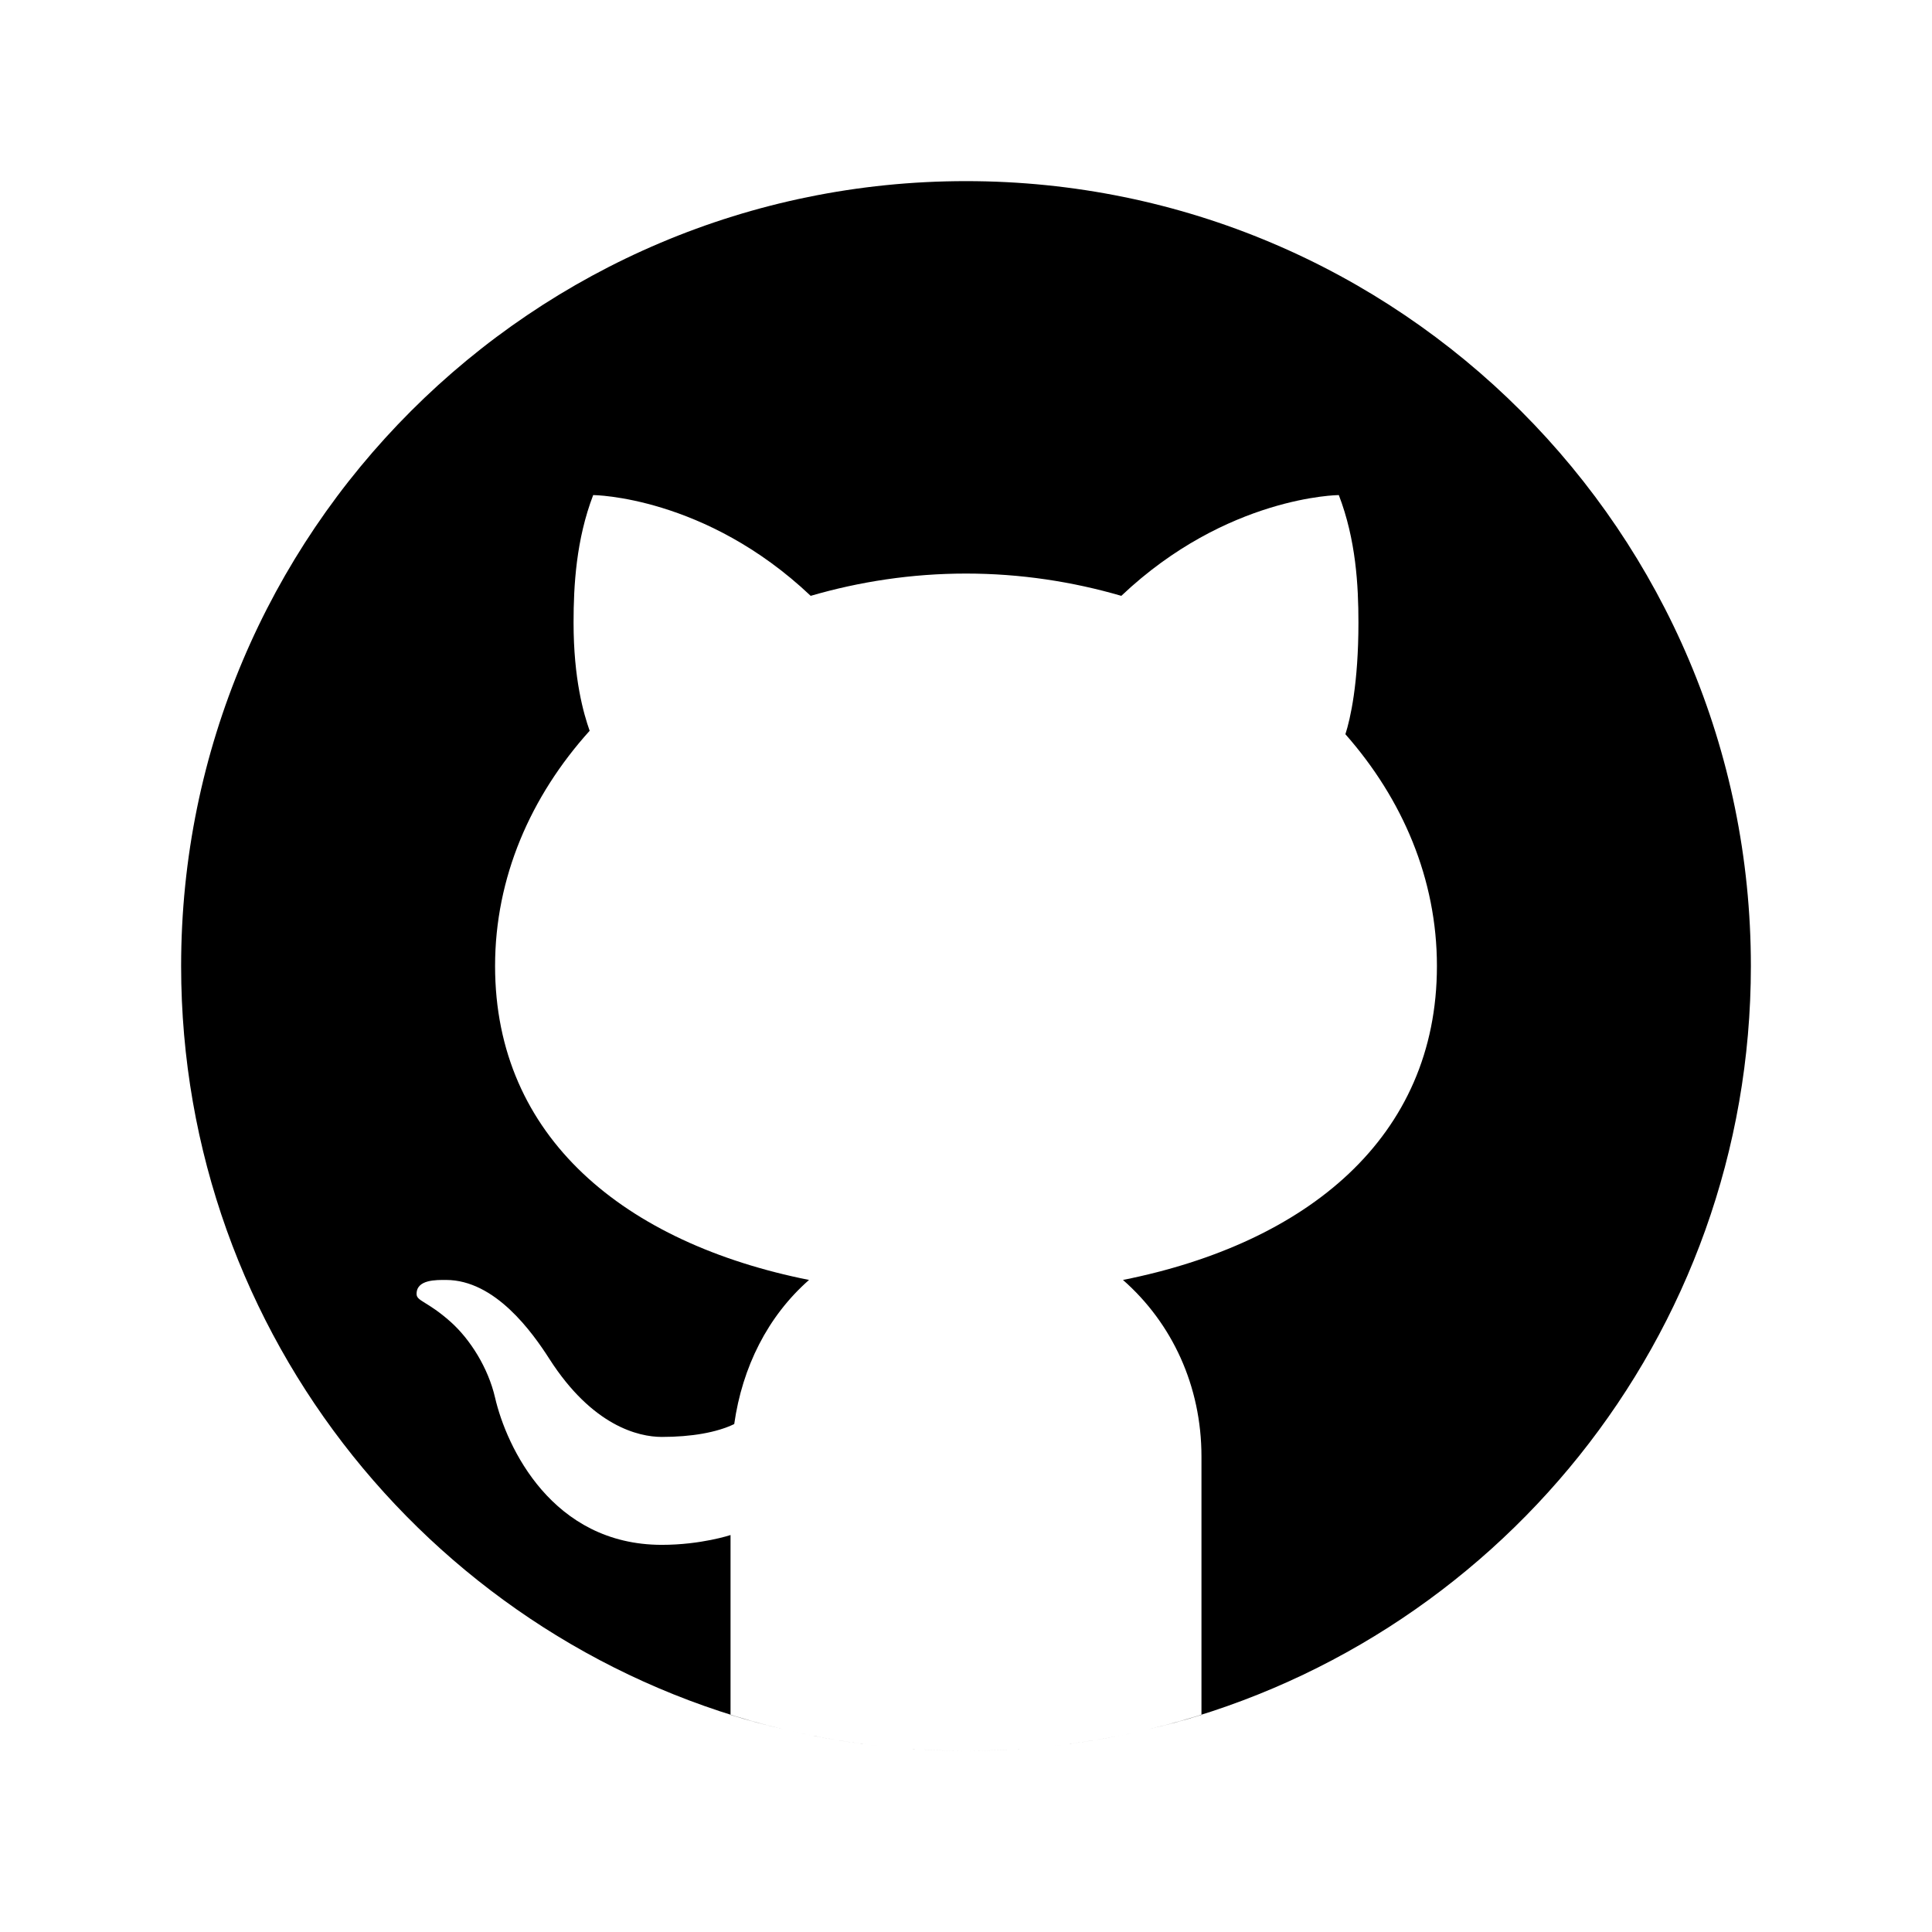
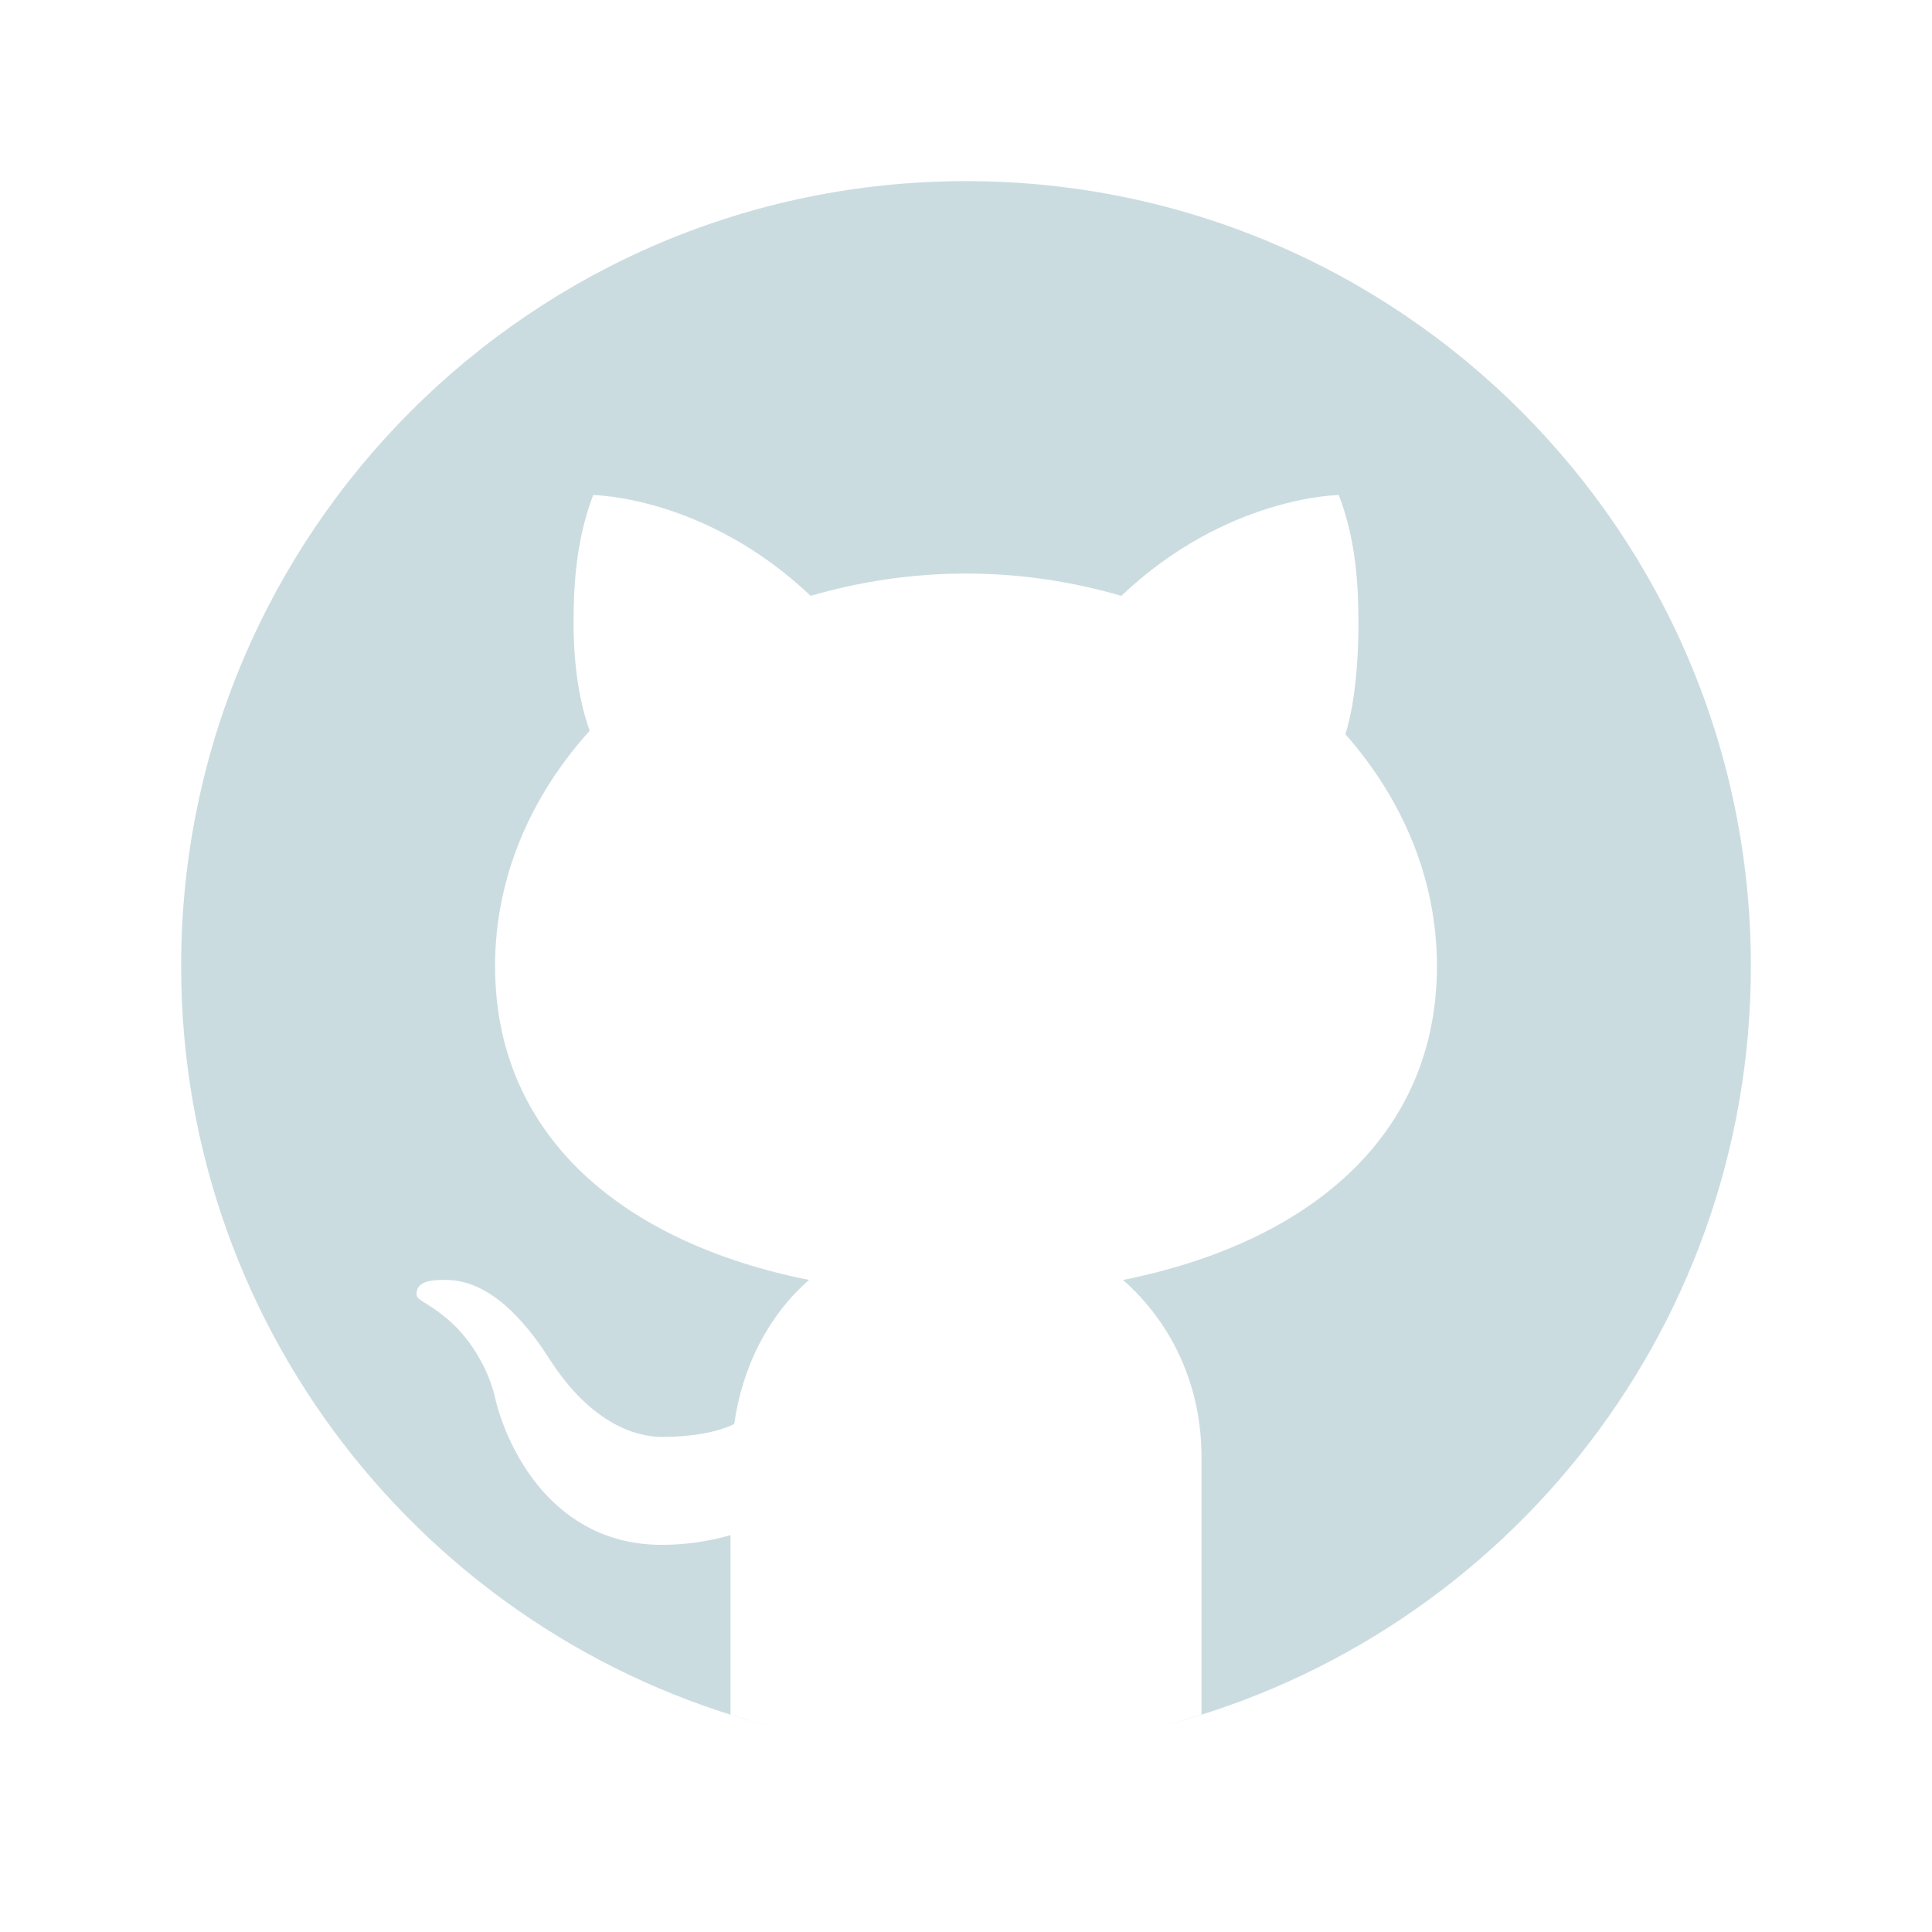
- <svg xmlns="http://www.w3.org/2000/svg" viewBox="0 0 64 64" width="64px" height="64px">
+ <svg xmlns="http://www.w3.org/2000/svg" viewBox="0 0 64 64" width="64px" height="64px" fill="#CBDCE1">
  <path d="M32 6C17.641 6 6 17.641 6 32c0 12.277 8.512 22.56 19.955 25.286-.592-.141-1.179-.299-1.755-.479V50.85c0 0-.975.325-2.275.325-3.637 0-5.148-3.245-5.525-4.875-.229-.993-.827-1.934-1.469-2.509-.767-.684-1.126-.686-1.131-.92-.01-.491.658-.471.975-.471 1.625 0 2.857 1.729 3.429 2.623 1.417 2.207 2.938 2.577 3.721 2.577.975 0 1.817-.146 2.397-.426.268-1.888 1.108-3.57 2.478-4.774-6.097-1.219-10.4-4.716-10.4-10.4 0-2.928 1.175-5.619 3.133-7.792C19.333 23.641 19 22.494 19 20.625c0-1.235.086-2.751.65-4.225 0 0 3.708.026 7.205 3.338C28.469 19.268 30.196 19 32 19s3.531.268 5.145.738c3.497-3.312 7.205-3.338 7.205-3.338.567 1.474.65 2.99.65 4.225 0 2.015-.268 3.19-.432 3.697C46.466 26.475 47.6 29.124 47.6 32c0 5.684-4.303 9.181-10.4 10.4 1.628 1.43 2.6 3.513 2.6 5.85v8.557c-.576.181-1.162.338-1.755.479C49.488 54.56 58 44.277 58 32 58 17.641 46.359 6 32 6zM33.813 57.93C33.214 57.972 32.61 58 32 58 32.61 58 33.213 57.971 33.813 57.93zM37.786 57.346c-1.164.265-2.357.451-3.575.554C35.429 57.797 36.622 57.61 37.786 57.346zM32 58c-.61 0-1.214-.028-1.813-.07C30.787 57.971 31.39 58 32 58zM29.788 57.9c-1.217-.103-2.411-.289-3.574-.554C27.378 57.61 28.571 57.797 29.788 57.9z" />
</svg>
